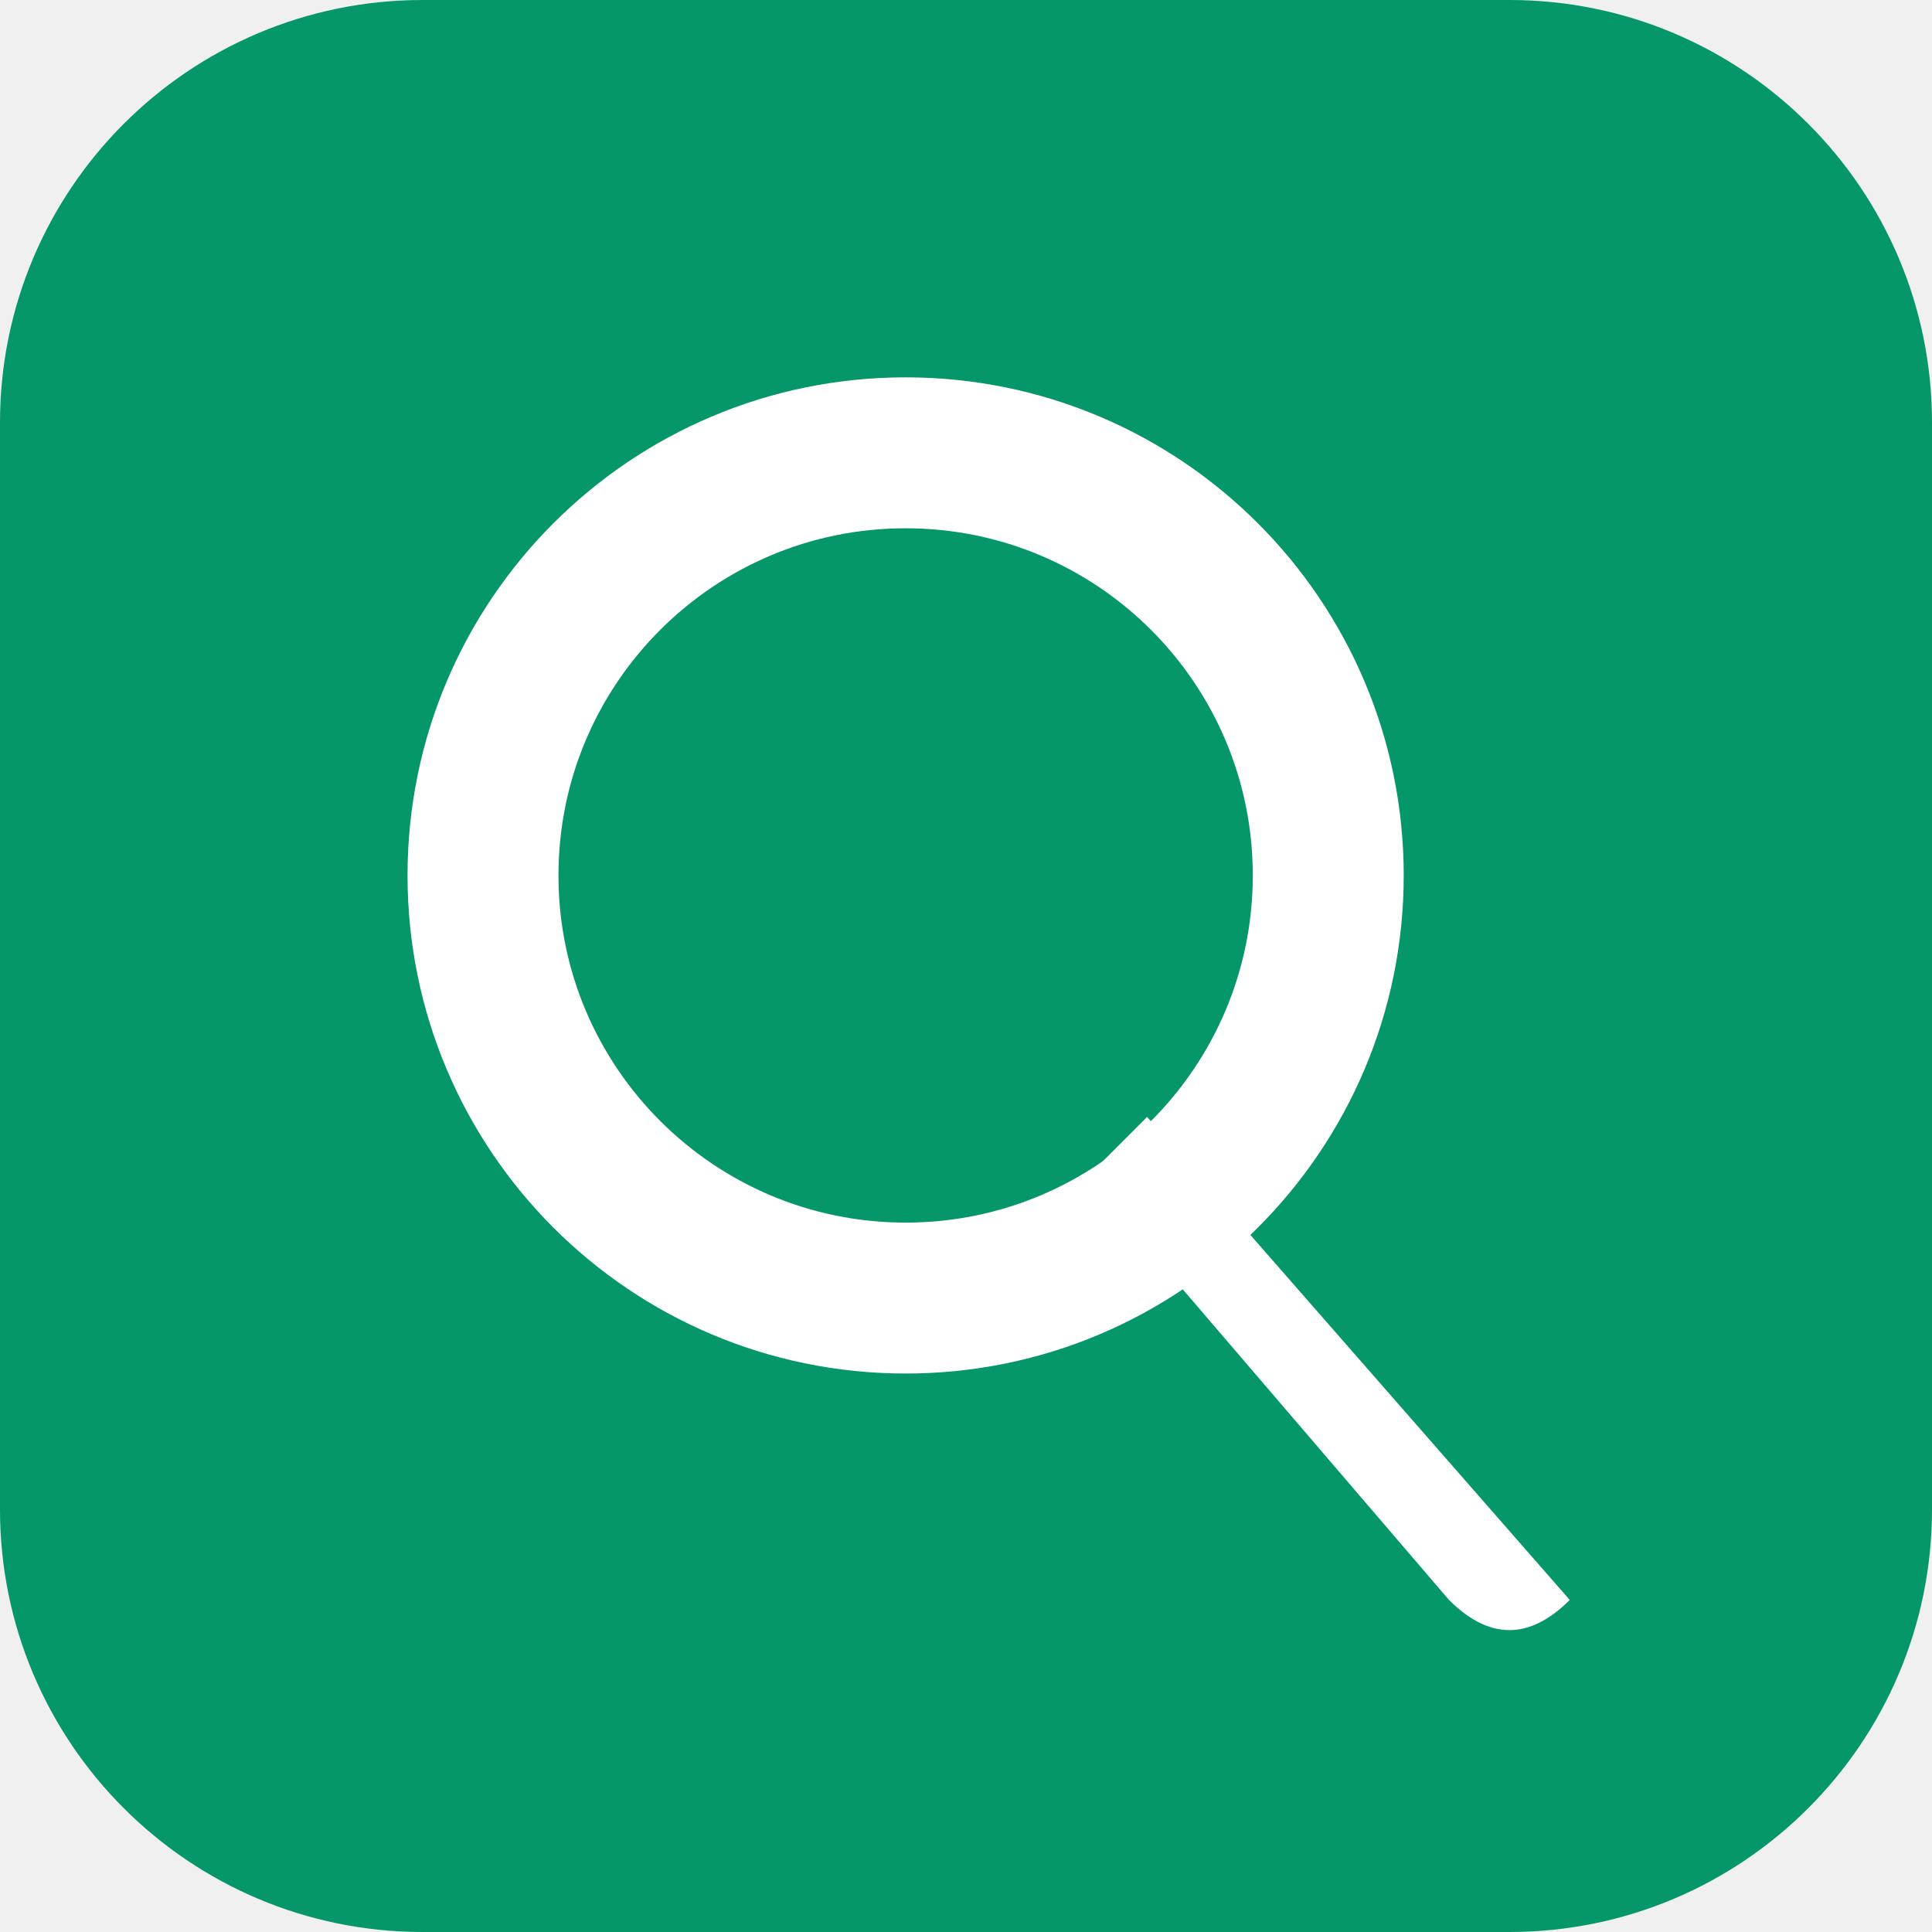
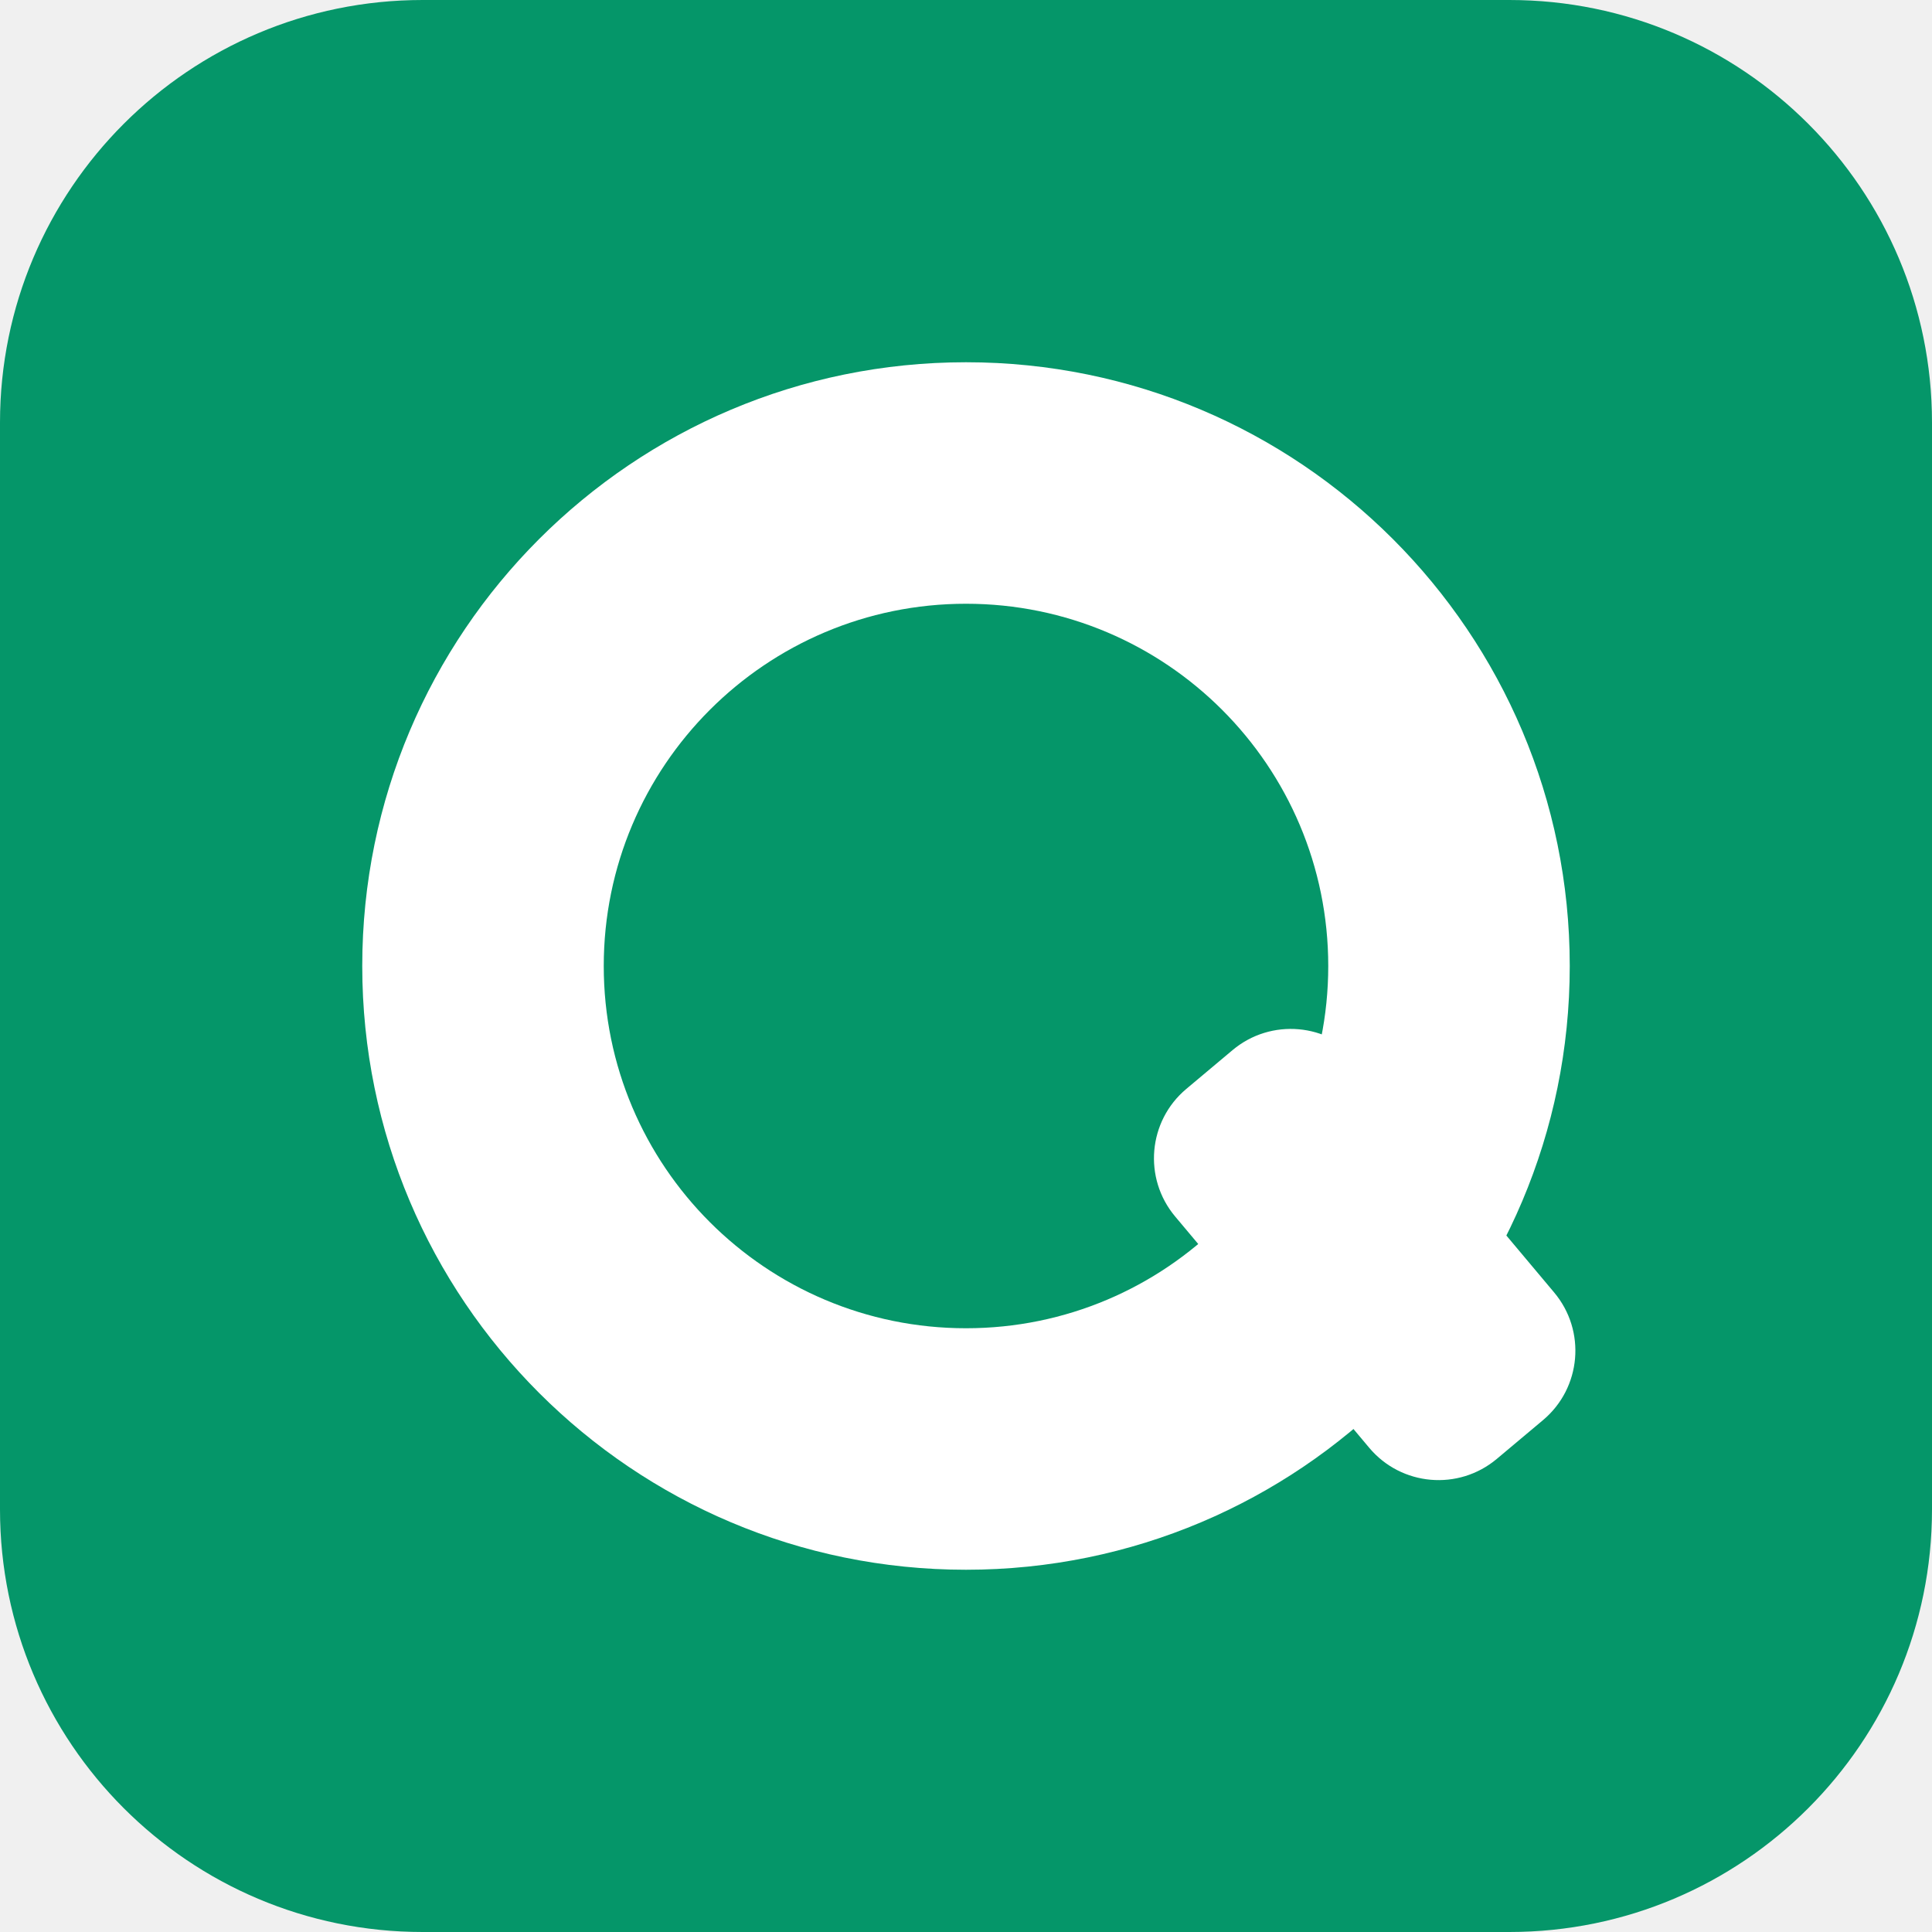
<svg xmlns="http://www.w3.org/2000/svg" viewBox="0 0 64 64" fill="none">
  <rect width="64" height="64" rx="14" fill="#059669" />
-   <circle cx="30" cy="29" r="14" stroke="white" stroke-width="5" fill="none" />
-   <path d="M38 37 L52 53 Q50 55 48 53 L36 39" fill="white" />
+   <path fill-rule="evenodd" clip-rule="evenodd" d="M32 12C20.954 12 12 20.954 12 32s8.954 20 20 20 20-8.954 20-20S43.046 12 32 12zm0 8c-6.627 0-12 5.373-12 12s5.373 12 12 12 12-5.373 12-12-5.373-12-12-12z" fill="white" />
+   <rect x="37" y="38" width="8" height="16" rx="3" transform="rotate(-40 37 38)" fill="white" />
</svg>
